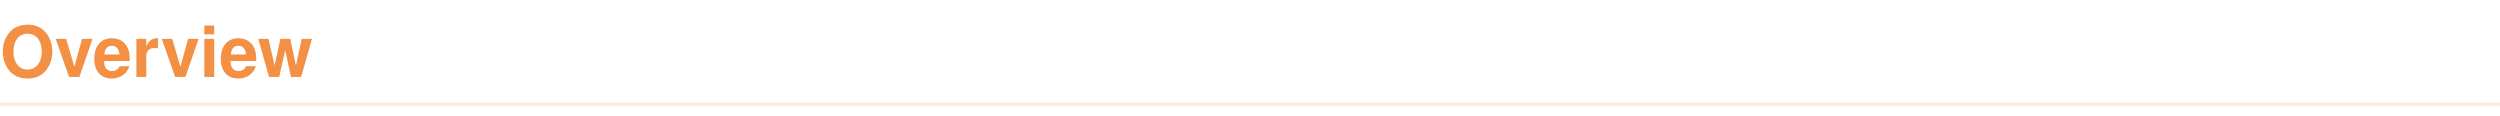
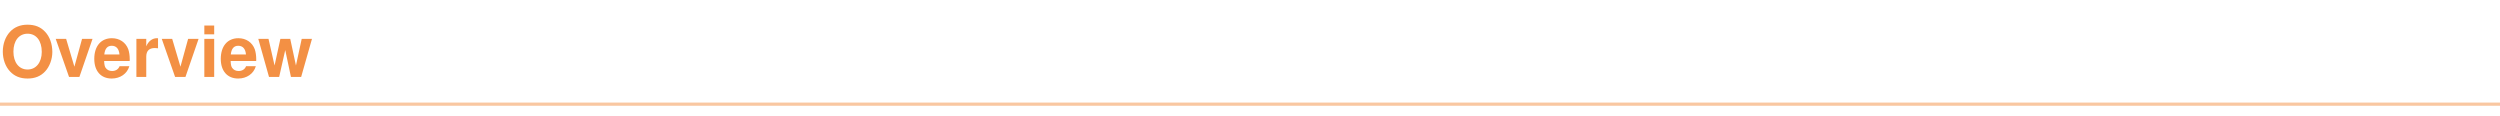
<svg xmlns="http://www.w3.org/2000/svg" width="780" height="36" viewBox="0 0 780 36">
  <text x="0" y="24" font-family="-apple-system, BlinkMacSystemFont, 'Segoe UI', Helvetica, Arial, sans-serif" font-size="22" font-weight="700" fill="#F39044">Overview</text>
-   <rect x="0" y="32" width="780" height="1" fill="#F39044" opacity="0.2" />
+   <rect x="0" y="32" width="780" height="1" fill="#F39044" opacity="0.5" />
</svg>
